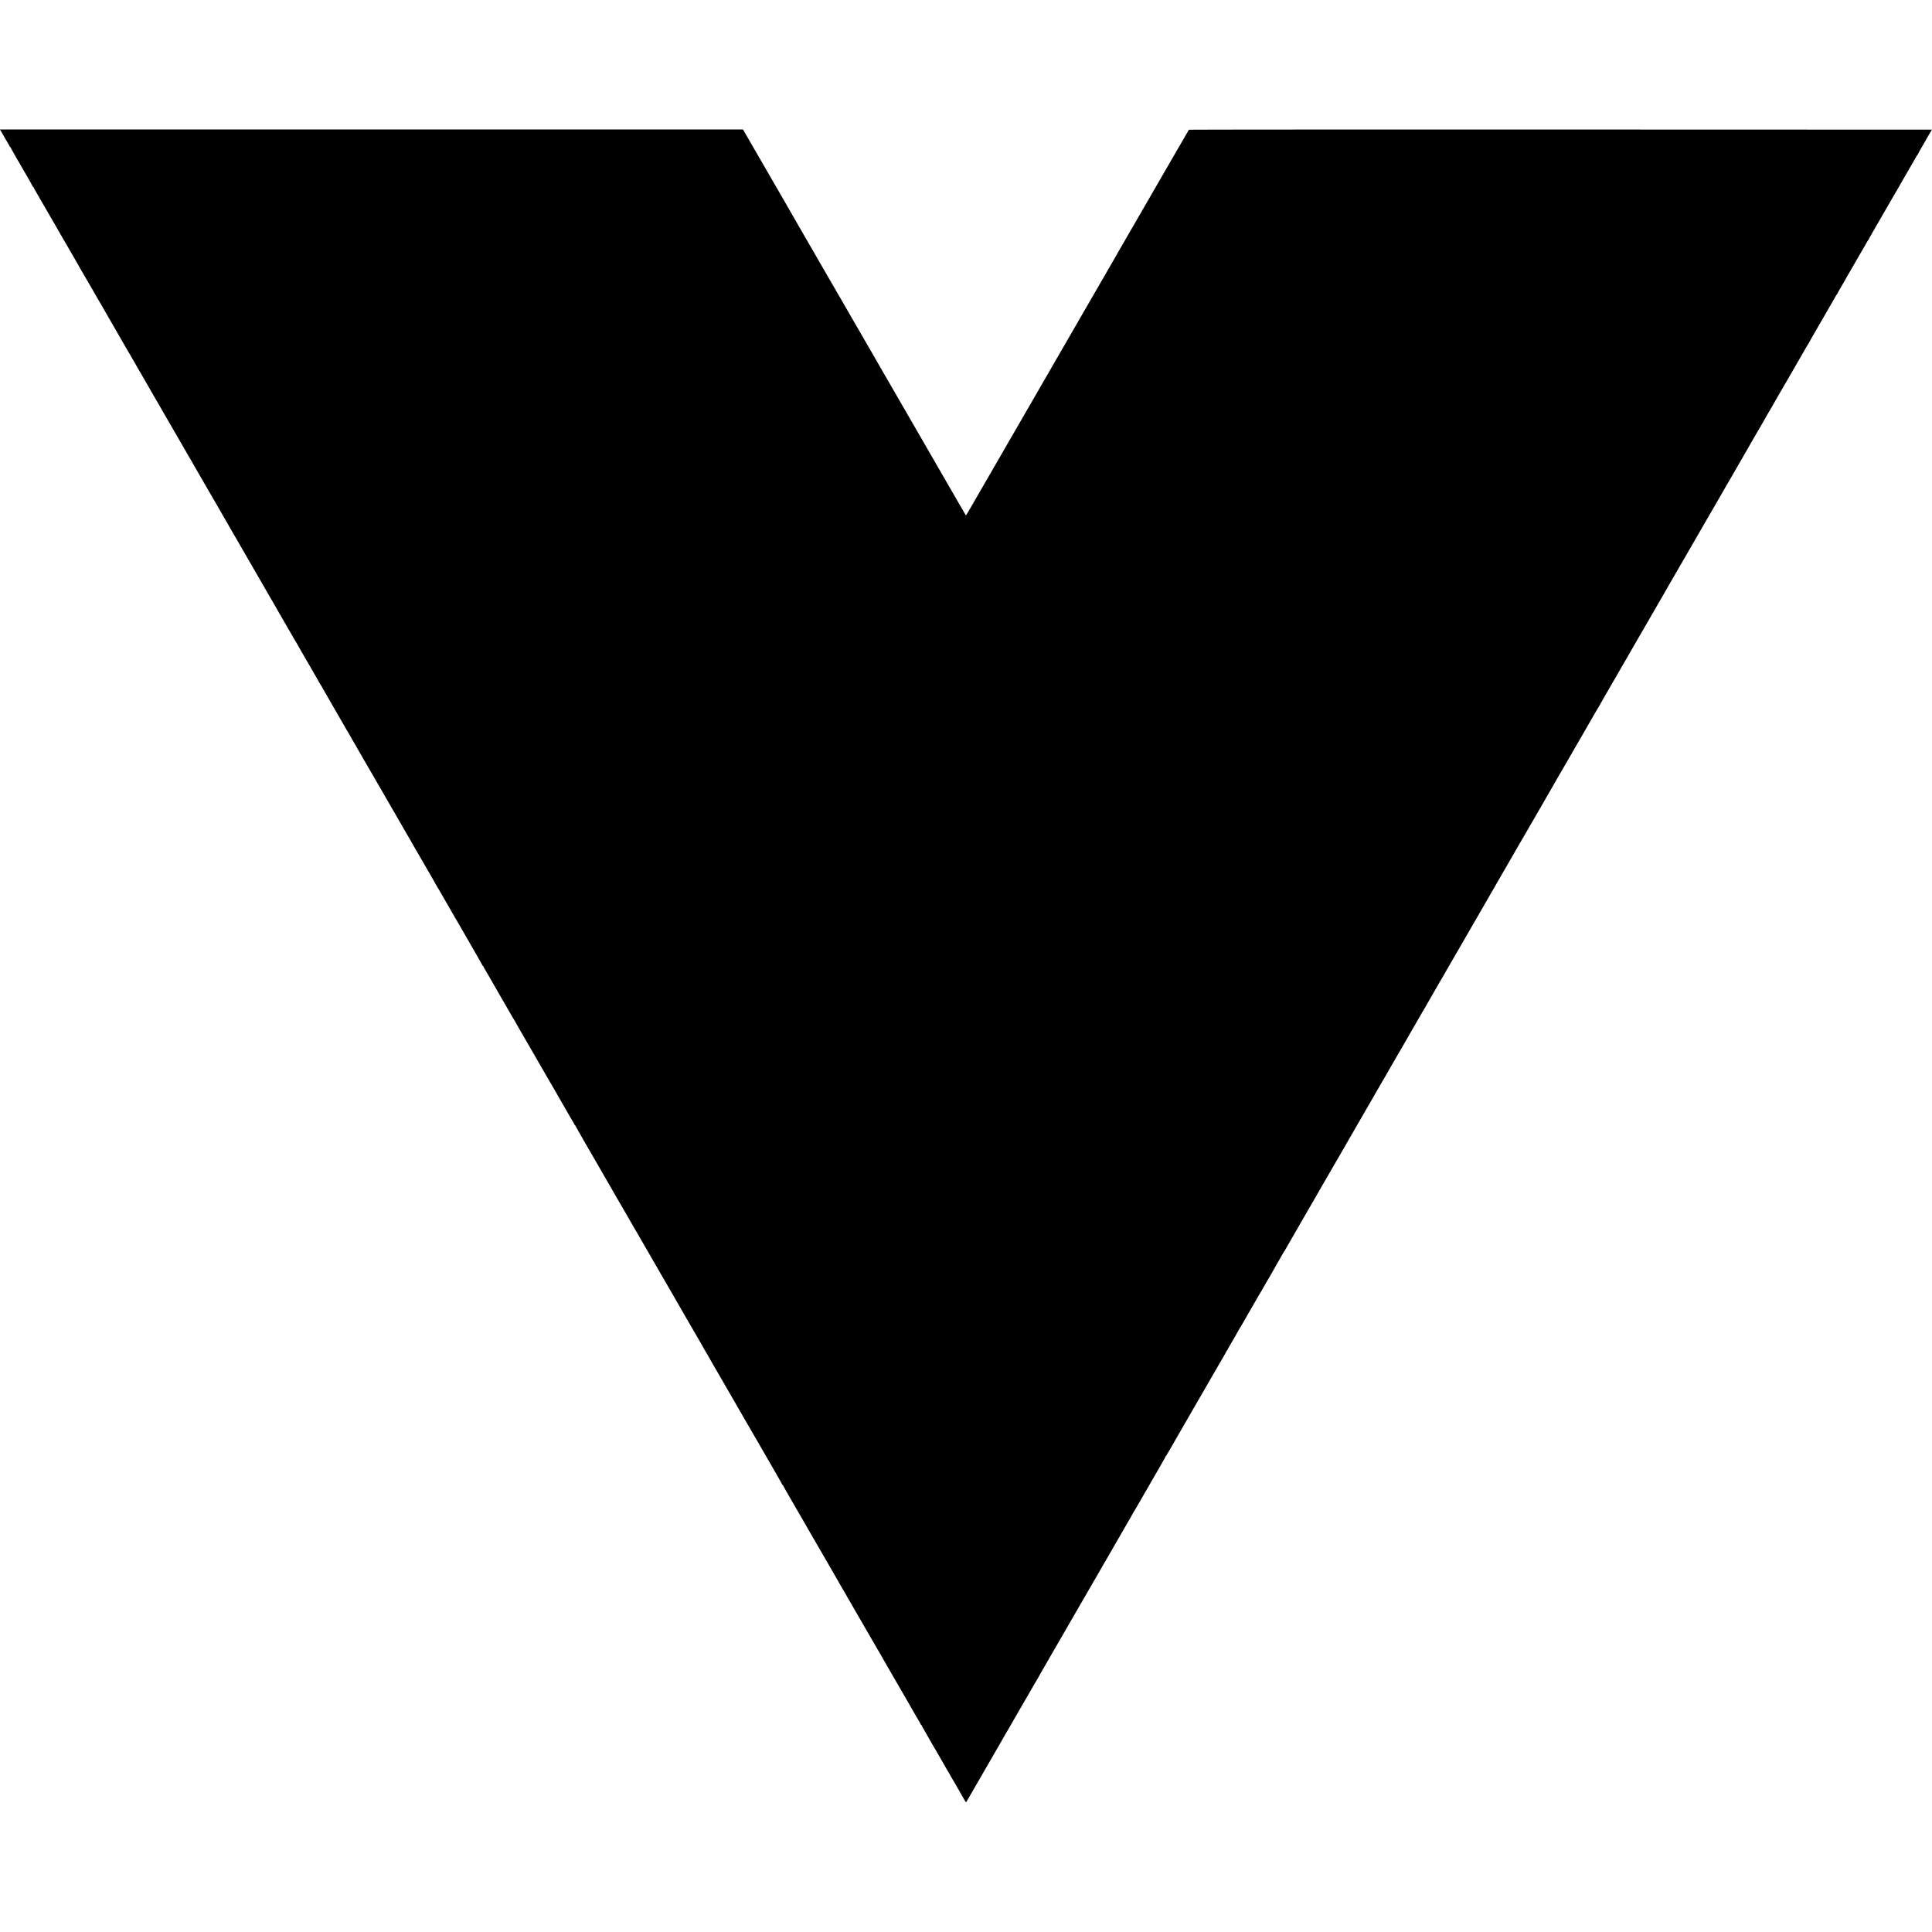
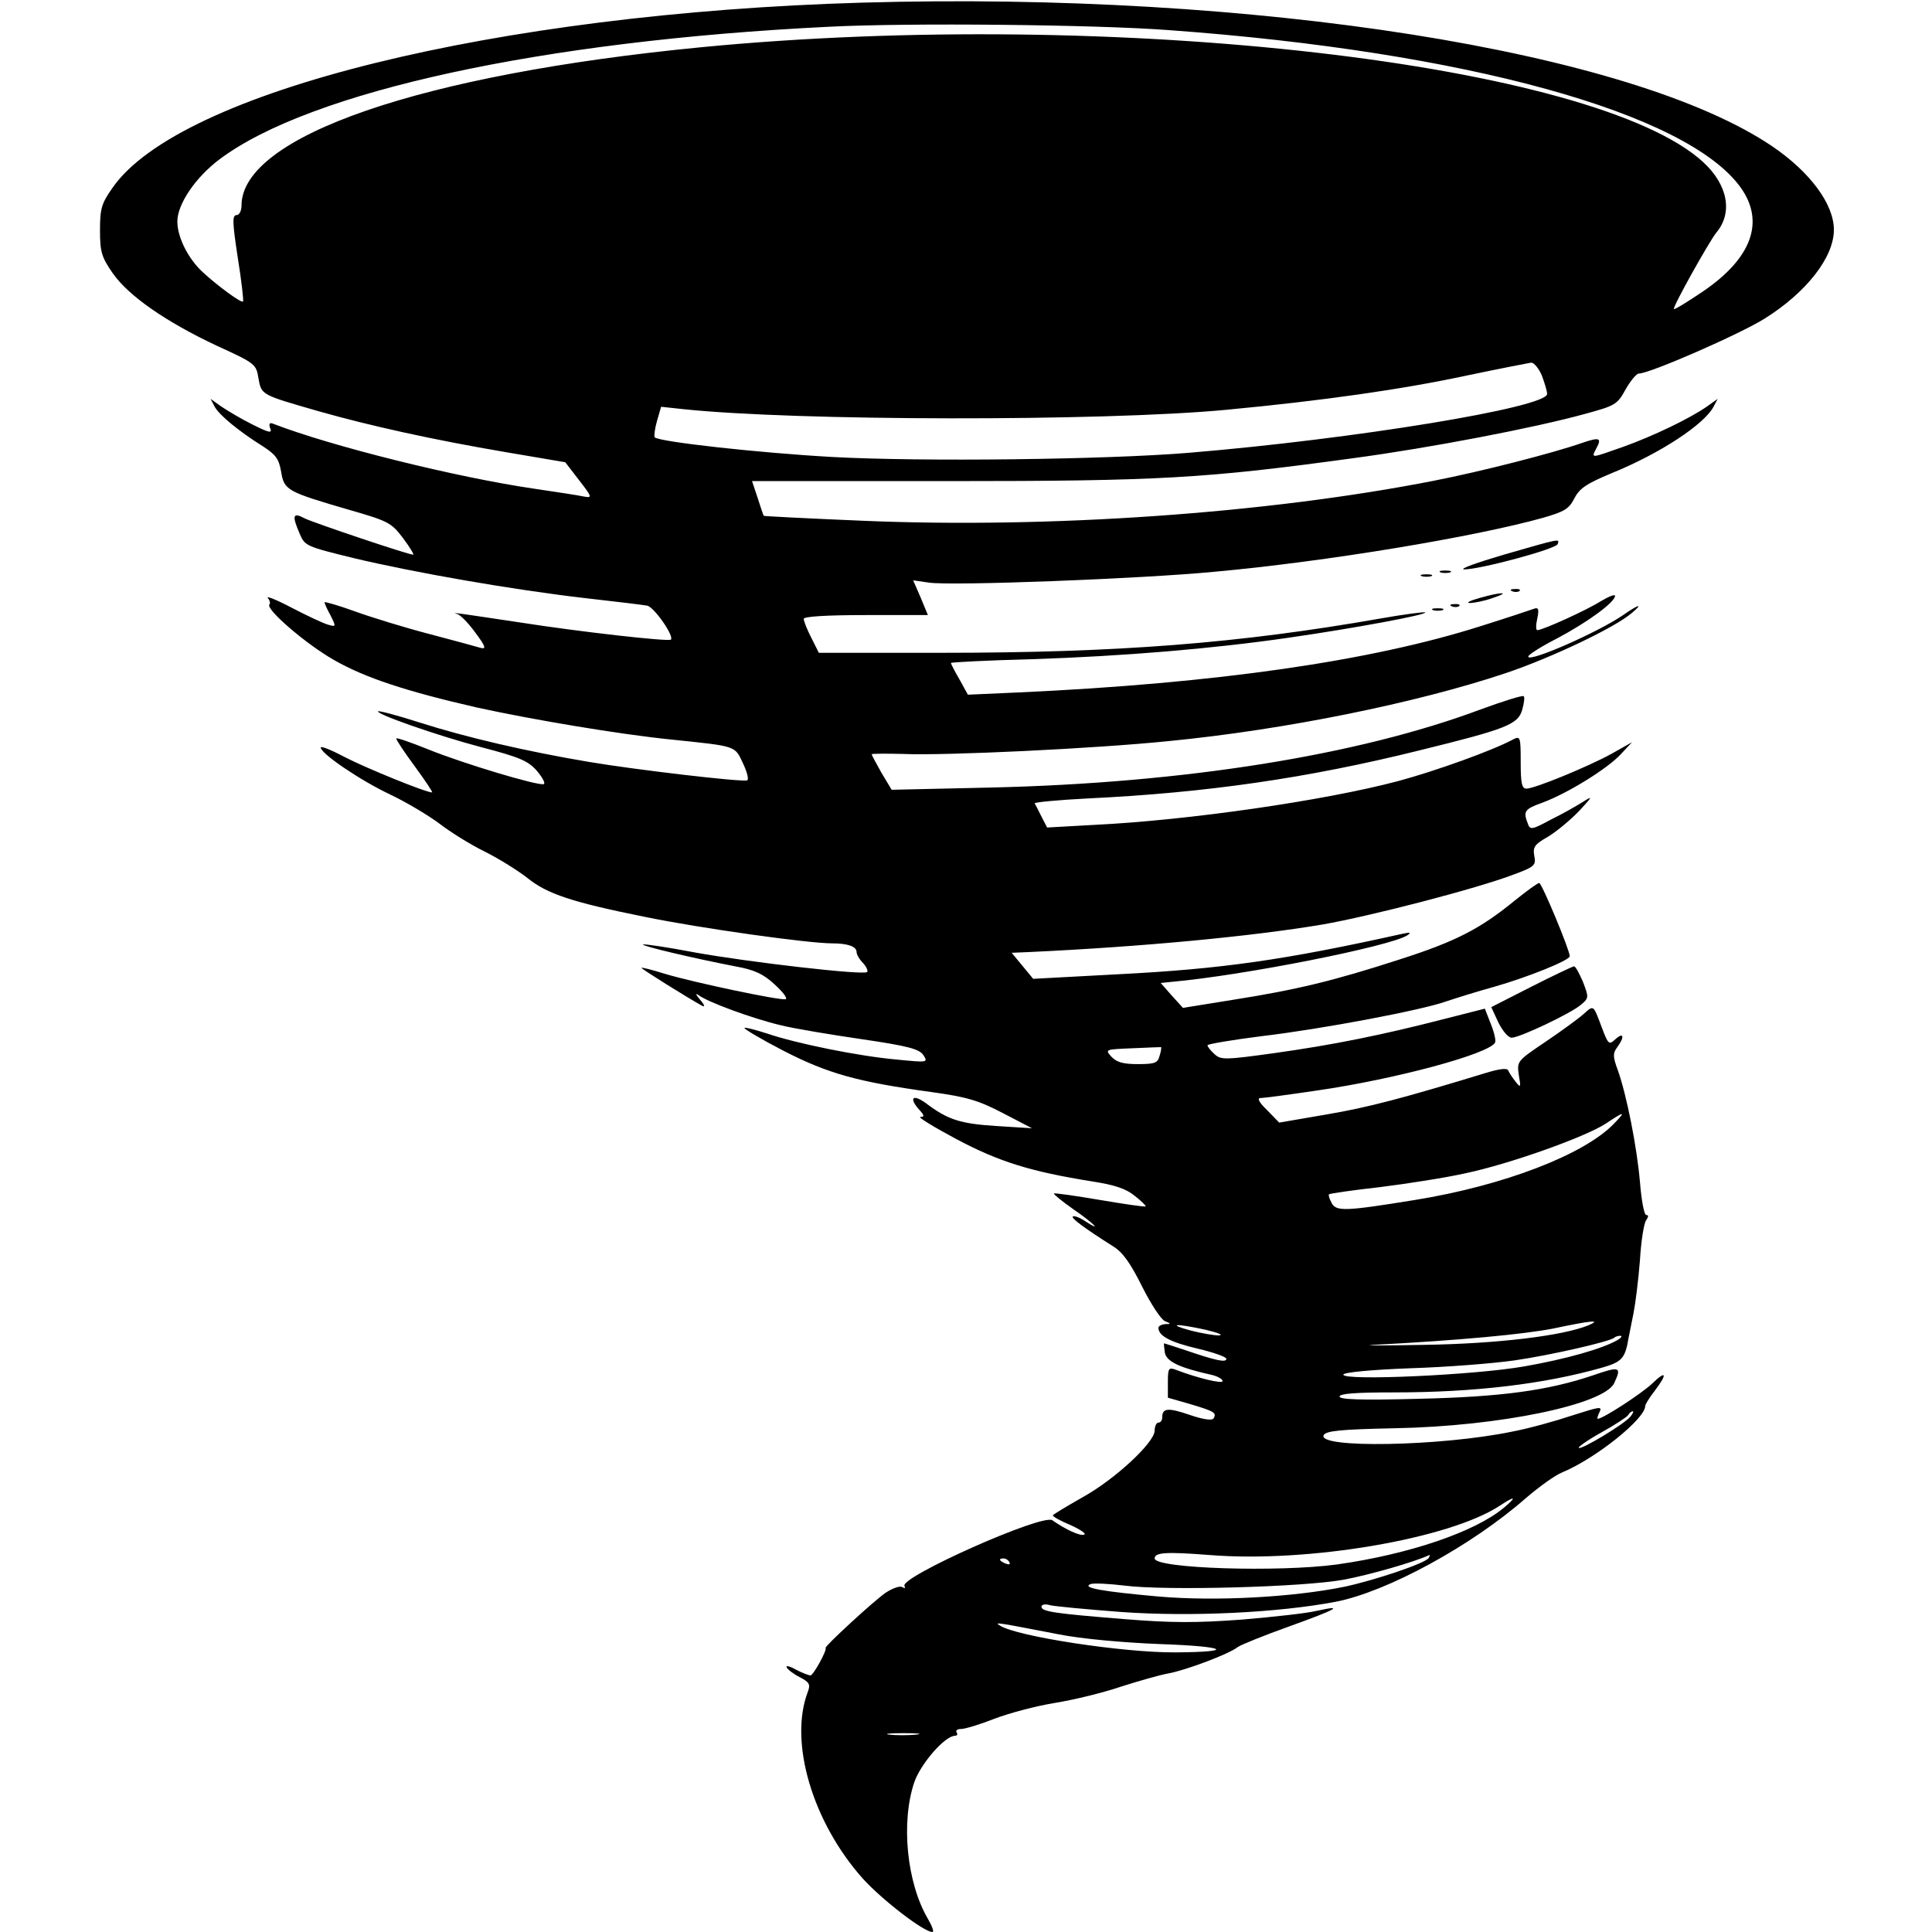
- <svg xmlns="http://www.w3.org/2000/svg" version="1.0" width="16pt" height="16pt" viewBox="0 0 16 16" preserveAspectRatio="xMidYMid meet">
-   <g transform="translate(0,16) scale(0.00032,-0.00032)" fill="#000000" stroke="none">
-     <path d="M18 46618 c45 -75 122 -207 122 -211 0 -2 25 -45 55 -95 30 -50 55 -96 55 -102 0 -5 5 -10 10 -10 6 0 10 -4 10 -9 0 -5 73 -135 161 -288 89 -153 173 -298 187 -323 14 -25 32 -57 41 -72 88 -149 187 -324 189 -335 2 -7 8 -13 13 -13 5 0 9 -4 9 -10 0 -5 46 -89 103 -187 175 -302 490 -846 507 -876 8 -16 20 -36 25 -45 28 -46 290 -498 339 -585 13 -23 74 -129 136 -236 61 -107 123 -215 137 -240 14 -25 29 -50 33 -56 5 -5 23 -37 40 -70 18 -33 38 -67 44 -75 11 -16 21 -33 63 -109 14 -25 29 -50 33 -56 4 -5 21 -35 38 -65 55 -100 261 -455 269 -465 4 -5 14 -21 20 -35 15 -29 41 -75 103 -180 24 -41 52 -88 60 -105 9 -16 57 -100 107 -185 112 -193 362 -626 380 -660 8 -14 23 -38 33 -55 11 -16 23 -37 27 -45 4 -8 26 -46 48 -85 23 -38 53 -90 67 -115 46 -81 64 -113 178 -310 62 -107 121 -210 132 -227 37 -67 56 -99 85 -148 16 -27 32 -57 36 -65 4 -8 15 -27 25 -42 9 -15 53 -89 96 -165 44 -76 177 -307 296 -513 120 -206 268 -463 330 -570 131 -227 117 -203 200 -348 36 -62 73 -125 82 -140 10 -15 21 -34 25 -42 4 -8 20 -37 36 -65 17 -27 38 -65 48 -82 49 -85 64 -111 87 -153 13 -25 28 -49 32 -55 4 -5 78 -134 165 -285 87 -151 166 -288 176 -305 10 -16 26 -43 35 -59 9 -17 125 -217 257 -445 132 -229 253 -441 270 -471 17 -30 45 -79 64 -108 18 -29 33 -54 33 -57 0 -2 20 -37 44 -77 24 -40 123 -212 221 -383 97 -170 190 -330 205 -355 16 -25 39 -65 53 -90 13 -25 81 -144 152 -265 70 -121 137 -238 150 -260 12 -22 37 -65 55 -95 18 -30 43 -73 55 -95 12 -22 48 -85 80 -140 77 -132 163 -280 190 -330 13 -22 71 -123 130 -225 59 -102 116 -199 126 -217 10 -17 29 -50 43 -72 15 -22 26 -43 26 -45 0 -2 27 -50 60 -106 33 -56 60 -103 60 -105 0 -2 55 -98 90 -155 8 -14 182 -316 239 -414 13 -22 45 -79 72 -124 27 -46 49 -86 49 -89 0 -2 14 -24 30 -48 16 -24 30 -46 30 -49 0 -5 74 -135 100 -176 5 -8 24 -42 43 -75 50 -88 58 -101 262 -455 104 -179 199 -345 213 -370 14 -25 28 -49 32 -55 4 -5 17 -26 28 -45 10 -19 62 -109 114 -200 114 -197 133 -230 170 -295 16 -27 33 -57 38 -65 17 -28 96 -165 103 -180 4 -8 16 -28 26 -45 10 -16 77 -131 148 -255 72 -124 181 -313 243 -420 62 -107 121 -209 131 -227 35 -62 323 -560 392 -678 38 -66 83 -145 100 -175 16 -30 33 -59 37 -65 4 -5 17 -27 29 -47 34 -61 56 -100 90 -156 17 -29 31 -55 31 -57 0 -2 17 -32 39 -67 21 -35 134 -229 251 -433 117 -203 235 -407 261 -451 27 -45 49 -85 49 -88 0 -4 8 -19 19 -34 15 -21 200 -341 309 -533 10 -19 33 -58 51 -87 17 -29 31 -54 31 -56 0 -2 25 -44 55 -94 30 -50 55 -95 55 -98 0 -4 6 -15 14 -23 7 -9 27 -41 43 -71 17 -30 170 -297 342 -594 171 -296 311 -542 311 -547 0 -5 5 -9 10 -9 6 0 10 -4 10 -10 0 -5 22 -47 49 -92 27 -46 58 -99 68 -118 24 -43 81 -140 93 -160 5 -8 66 -114 135 -235 69 -121 130 -227 135 -235 12 -21 259 -447 283 -490 10 -19 28 -47 38 -62 11 -14 19 -29 19 -32 0 -3 37 -69 83 -148 99 -170 305 -526 337 -583 13 -22 31 -53 41 -70 11 -16 22 -37 26 -45 7 -14 82 -146 103 -180 14 -24 181 -311 205 -355 13 -22 46 -80 75 -130 29 -49 64 -110 78 -135 14 -25 51 -88 82 -140 31 -52 59 -102 63 -110 4 -8 18 -33 31 -55 205 -353 284 -489 309 -535 17 -30 45 -78 62 -106 18 -28 36 -60 39 -72 4 -12 12 -22 17 -22 5 0 9 -4 9 -10 0 -5 109 -197 241 -427 133 -230 250 -431 259 -448 51 -90 222 -385 280 -485 37 -63 78 -135 92 -160 14 -25 67 -117 118 -205 51 -88 101 -175 111 -193 34 -58 55 -95 149 -257 51 -88 101 -173 110 -190 9 -16 76 -131 147 -255 72 -124 140 -241 151 -260 61 -108 281 -489 355 -615 38 -66 77 -133 87 -150 35 -63 91 -161 100 -175 14 -23 99 -169 128 -220 54 -97 135 -235 142 -245 4 -5 20 -32 35 -60 26 -48 238 -416 276 -480 10 -16 26 -46 37 -65 30 -53 382 -661 403 -695 10 -16 22 -37 26 -45 4 -8 26 -48 50 -88 24 -41 43 -75 43 -77 0 -2 22 -40 50 -85 27 -45 50 -84 50 -86 0 -3 38 -69 83 -147 84 -142 302 -520 340 -587 10 -19 34 -60 52 -90 18 -30 44 -75 57 -100 14 -25 45 -79 70 -120 25 -41 56 -96 70 -121 14 -25 77 -133 138 -240 62 -107 122 -210 132 -229 25 -43 310 -535 337 -581 11 -19 26 -45 34 -59 17 -32 238 -414 266 -460 11 -19 24 -41 28 -49 3 -7 75 -133 160 -278 84 -146 153 -269 153 -274 0 -5 5 -9 10 -9 6 0 10 -4 10 -10 0 -5 82 -150 181 -322 182 -314 201 -346 240 -415 12 -21 80 -139 152 -263 71 -124 141 -245 155 -270 14 -25 28 -49 32 -55 6 -8 145 -248 220 -380 37 -66 209 -362 229 -395 11 -19 24 -42 28 -49 4 -8 67 -118 140 -243 73 -125 133 -230 133 -233 0 -2 15 -28 33 -57 19 -29 47 -78 64 -108 17 -30 53 -93 79 -139 53 -90 82 -141 157 -272 82 -142 115 -199 381 -659 142 -245 268 -463 281 -485 12 -22 71 -125 132 -230 60 -104 172 -298 248 -430 76 -132 146 -253 156 -270 11 -16 22 -36 26 -44 3 -8 30 -54 60 -103 29 -49 53 -91 53 -93 0 -3 18 -34 40 -70 22 -36 40 -67 40 -69 0 -2 37 -66 81 -142 45 -77 98 -168 119 -204 20 -36 47 -81 58 -100 12 -19 27 -47 33 -62 6 -16 15 -28 20 -28 5 0 9 -4 9 -9 0 -6 63 -118 140 -251 77 -133 140 -243 140 -245 0 -2 18 -33 41 -70 22 -37 49 -83 60 -101 10 -19 29 -51 40 -71 25 -45 109 -189 126 -218 7 -11 17 -29 22 -40 6 -11 22 -38 35 -60 14 -22 37 -62 52 -90 14 -27 35 -62 45 -77 11 -14 19 -29 19 -32 0 -3 18 -35 40 -71 22 -36 40 -67 40 -69 0 -2 19 -35 42 -72 23 -38 55 -94 72 -124 26 -47 139 -244 171 -298 6 -9 21 -36 34 -60 28 -48 37 -51 51 -19 6 12 19 36 29 52 10 17 27 46 38 65 11 19 104 181 208 360 103 179 199 345 213 370 14 25 42 74 64 109 21 34 38 65 38 67 0 2 18 33 40 69 22 36 40 67 40 69 0 3 177 310 199 346 16 26 136 234 140 244 2 5 25 44 52 88 27 44 49 81 49 84 0 2 18 34 40 70 22 36 40 67 40 69 0 2 20 36 43 77 35 58 169 289 297 513 9 17 50 86 90 155 40 69 86 150 103 180 16 30 35 62 41 70 6 8 16 24 22 35 35 64 72 129 167 293 59 100 116 199 127 220 11 20 30 53 41 72 43 72 1070 1850 1121 1940 14 25 65 113 113 195 48 83 96 166 107 185 10 19 28 50 38 68 11 18 73 124 137 235 64 111 175 303 246 427 71 124 173 299 225 390 52 91 116 202 143 248 27 45 49 85 49 89 0 4 6 14 14 22 7 9 28 43 46 76 26 47 251 436 378 655 11 19 29 51 40 70 11 19 101 176 201 348 99 172 181 317 181 323 0 5 5 9 10 9 6 0 10 5 10 11 0 6 8 23 18 37 11 15 32 52 49 82 16 30 130 228 253 440 122 212 234 405 248 430 13 25 39 70 57 100 39 65 69 117 130 225 25 44 50 87 55 95 12 19 78 134 220 380 61 107 129 224 150 260 161 277 222 382 246 425 15 28 47 83 71 123 24 41 43 78 43 83 0 5 4 9 8 9 4 0 13 12 19 28 7 15 23 45 36 67 66 110 277 478 277 483 0 3 6 13 14 21 7 9 27 41 43 71 17 30 45 80 63 110 34 57 375 649 394 685 6 11 16 27 22 35 6 8 26 42 44 75 18 33 41 74 51 90 10 17 24 41 32 55 54 97 72 128 88 152 11 14 19 28 19 30 0 3 79 141 175 308 96 167 175 305 175 308 0 3 6 13 14 21 7 9 26 39 41 66 33 60 276 483 338 587 24 40 46 80 50 88 4 8 13 24 20 35 14 23 95 163 125 215 11 19 52 91 92 160 40 69 80 139 90 155 9 17 103 179 207 360 105 182 200 346 211 365 103 181 463 802 489 845 7 11 15 27 19 35 4 8 29 51 55 95 64 110 828 1433 848 1470 9 17 24 41 33 55 9 14 29 48 45 77 15 28 52 93 82 145 30 51 62 107 71 123 17 30 231 398 400 690 51 88 103 179 115 202 12 23 26 48 32 55 6 7 24 38 40 68 17 30 61 107 98 170 37 63 84 144 103 180 19 36 41 72 48 81 8 8 14 18 14 21 0 4 27 51 59 106 32 55 72 124 89 154 16 29 71 125 122 213 51 88 104 180 118 205 13 25 28 50 32 55 4 6 17 26 28 45 11 19 45 80 77 135 31 55 66 116 77 135 11 19 88 152 171 295 401 694 620 1072 650 1125 11 19 87 152 170 295 83 143 158 273 166 288 9 16 21 36 26 45 6 9 31 52 55 96 25 43 54 94 66 115 11 20 95 164 186 321 91 157 173 299 182 315 9 17 26 46 37 65 12 19 66 114 121 210 56 96 108 186 117 200 8 14 24 40 34 59 24 45 383 664 412 713 5 9 17 29 26 45 15 28 120 210 241 419 36 61 68 117 72 125 4 8 12 23 19 34 35 57 245 420 262 453 11 20 35 61 53 90 17 29 32 54 32 56 0 3 28 51 62 108 33 57 70 119 80 138 10 19 23 42 28 50 5 8 32 53 59 100 27 47 149 258 271 470 122 212 234 405 248 430 30 53 62 108 80 135 6 11 15 27 19 35 4 8 85 150 181 315 96 165 187 323 202 350 31 56 116 202 130 225 5 8 25 42 43 75 19 33 92 159 162 280 149 257 157 271 202 350 19 33 38 67 43 75 9 14 228 392 275 475 12 22 55 96 95 165 40 69 80 139 90 155 24 42 202 350 221 383 9 15 27 47 41 72 14 25 75 131 136 236 61 106 121 210 134 232 99 172 271 470 279 482 5 8 23 40 40 70 18 30 81 141 142 245 60 105 121 210 135 235 14 25 71 124 127 220 56 96 143 247 194 335 51 88 96 167 102 175 14 24 180 311 204 355 23 43 340 590 356 615 5 8 50 87 101 175 171 301 517 898 582 1008 25 43 46 81 46 83 0 2 12 23 27 47 14 23 40 67 56 97 16 30 35 62 42 70 7 8 15 22 18 30 4 8 20 38 37 65 16 28 33 57 37 65 6 12 111 196 143 250 5 8 55 95 112 193 57 98 113 195 126 215 12 20 27 46 32 57 6 11 14 27 20 35 5 8 76 130 156 270 80 140 165 287 187 325 23 39 52 90 66 115 13 25 30 52 37 61 8 8 14 18 14 21 0 4 41 77 92 165 50 87 175 302 276 478 101 176 208 360 236 408 28 49 67 117 86 152 19 35 41 70 48 77 6 6 12 15 12 19 0 7 124 224 167 291 12 21 23 40 23 42 0 2 21 40 46 83 26 43 55 92 64 109 54 95 327 568 354 614 19 30 45 75 59 100 71 128 82 145 89 148 4 2 8 8 8 13 0 5 42 82 94 172 311 538 496 858 518 897 14 25 40 70 58 100 18 30 42 71 53 90 10 19 79 139 152 265 73 127 142 246 153 265 10 19 43 76 72 125 29 50 63 108 75 130 65 116 80 140 87 143 4 2 8 8 8 12 0 8 114 212 140 250 6 8 14 24 20 35 5 11 54 97 108 190 l100 170 -9611 3 c-5286 1 -9614 -1 -9618 -5 -5 -6 -419 -719 -619 -1068 -89 -155 -267 -463 -323 -560 -38 -66 -81 -140 -95 -165 -31 -56 -263 -457 -526 -910 -110 -190 -224 -388 -254 -440 -29 -52 -61 -109 -71 -125 -23 -39 -243 -420 -268 -465 -11 -19 -204 -352 -428 -740 -224 -388 -477 -826 -563 -975 -85 -148 -185 -322 -222 -385 -37 -63 -120 -207 -185 -320 -65 -113 -177 -306 -248 -430 -72 -124 -172 -297 -222 -385 -51 -88 -142 -245 -202 -350 -131 -226 -247 -427 -408 -705 -65 -113 -249 -432 -410 -710 -160 -278 -388 -673 -506 -877 -118 -205 -216 -373 -219 -373 -3 0 -52 82 -109 183 -58 100 -144 250 -192 332 -95 164 -402 696 -647 1120 -85 149 -228 396 -317 550 -212 365 -982 1700 -1008 1745 -10 19 -43 76 -72 125 -29 50 -64 110 -77 135 -14 25 -63 110 -110 190 -47 80 -96 165 -110 190 -14 25 -99 171 -188 325 -89 154 -174 300 -188 325 -13 25 -64 113 -112 195 -48 83 -140 242 -205 355 -65 113 -183 317 -263 454 -79 137 -152 264 -163 282 -50 89 -335 583 -354 614 -12 19 -34 58 -50 85 -15 28 -129 226 -253 440 -124 215 -235 408 -247 430 -12 22 -69 121 -127 220 -58 99 -226 389 -373 645 -148 256 -324 561 -392 678 -67 117 -134 232 -147 255 -13 23 -33 59 -46 80 l-22 37 -9615 0 -9615 0 20 -32z" />
+ <svg xmlns="http://www.w3.org/2000/svg" version="1.0" width="512pt" height="512pt" viewBox="0 0 512 512" preserveAspectRatio="xMidYMid meet">
+   <g transform="translate(0,512) scale(0.1,-0.1)" fill="#000000" stroke="none">
+     <path d="M2285 5113 c-970 -28 -1810 -235 -1987 -491 -29 -41 -33 -55 -33 -112 0 -57 4 -71 33 -113 42 -61 142 -130 276 -193 103 -47 105 -49 111 -87 8 -44 7 -43 160 -87 134 -38 300 -75 494 -108 l159 -27 37 -48 c34 -44 35 -47 13 -43 -13 3 -72 12 -133 21 -205 30 -536 112 -691 172 -10 4 -12 0 -8 -12 6 -14 -3 -12 -47 10 -30 15 -67 37 -83 48 l-28 20 11 -21 c12 -22 64 -65 128 -105 34 -22 42 -33 48 -67 8 -49 15 -53 180 -101 104 -30 112 -34 143 -75 18 -24 30 -44 27 -44 -13 0 -262 84 -287 96 -32 17 -35 9 -14 -40 14 -33 17 -34 143 -65 159 -38 422 -84 613 -106 80 -9 154 -18 165 -20 19 -4 72 -81 63 -90 -6 -6 -244 21 -397 45 -154 23 -191 29 -170 23 9 -2 31 -25 49 -50 27 -36 29 -44 14 -40 -10 3 -72 20 -137 37 -65 17 -153 44 -197 60 -44 16 -80 26 -80 24 0 -3 7 -19 16 -35 15 -30 15 -31 -8 -24 -13 4 -56 24 -96 45 -40 21 -68 32 -62 25 5 -6 7 -14 4 -17 -11 -12 97 -105 171 -147 82 -47 191 -83 379 -126 146 -32 377 -71 516 -85 174 -18 167 -16 189 -63 11 -23 16 -43 11 -45 -14 -5 -296 28 -420 49 -166 28 -325 65 -447 104 -59 19 -109 32 -111 30 -7 -7 159 -65 273 -95 103 -27 124 -36 148 -63 15 -18 23 -33 18 -35 -15 -5 -212 54 -306 92 -47 19 -85 32 -85 29 0 -4 22 -37 50 -75 27 -37 48 -68 45 -68 -17 0 -176 65 -230 93 -36 19 -65 31 -65 26 0 -16 106 -88 185 -125 44 -21 102 -56 130 -77 27 -21 81 -55 120 -74 38 -19 89 -51 113 -70 52 -42 118 -64 312 -103 146 -30 432 -70 495 -70 41 0 65 -8 65 -23 0 -6 7 -19 17 -29 9 -10 14 -21 11 -24 -9 -9 -313 26 -457 52 -73 14 -135 23 -137 21 -4 -4 136 -37 245 -58 50 -9 74 -20 104 -48 21 -19 35 -37 29 -39 -14 -4 -242 44 -319 67 -35 11 -63 18 -63 16 0 -3 125 -81 160 -100 9 -5 8 1 -5 16 -11 13 -13 18 -4 12 23 -18 142 -62 218 -80 36 -9 133 -25 215 -37 123 -18 152 -26 163 -42 13 -20 11 -20 -70 -12 -102 9 -268 43 -344 69 -31 10 -58 17 -60 15 -3 -2 44 -30 104 -61 117 -60 195 -82 391 -109 94 -13 125 -22 190 -56 l77 -40 -95 6 c-96 6 -129 17 -187 61 -35 25 -45 13 -16 -19 13 -14 13 -18 2 -18 -8 0 36 -27 96 -59 113 -60 197 -86 360 -112 58 -9 89 -19 112 -38 18 -14 31 -27 29 -28 -2 -2 -56 6 -121 17 -65 11 -120 19 -122 17 -1 -2 22 -21 52 -42 54 -37 79 -63 29 -30 -14 9 -28 14 -31 11 -5 -4 31 -31 107 -79 26 -16 46 -45 77 -107 23 -46 50 -87 60 -91 17 -7 17 -8 1 -8 -10 -1 -18 -5 -18 -10 0 -21 31 -38 104 -55 42 -10 76 -22 76 -27 0 -11 -30 -4 -109 23 -30 10 -55 18 -56 18 -1 0 0 -11 2 -25 5 -24 40 -40 126 -59 15 -4 27 -11 27 -16 0 -8 -67 8 -124 30 -19 7 -21 4 -21 -33 l0 -41 59 -17 c64 -19 71 -23 62 -38 -4 -6 -27 -3 -62 9 -58 20 -74 19 -74 -6 0 -8 -4 -14 -10 -14 -5 0 -10 -9 -10 -21 0 -32 -107 -131 -193 -178 -42 -24 -77 -45 -77 -47 0 -3 21 -15 48 -26 26 -12 42 -23 35 -25 -11 -4 -48 13 -84 38 -25 19 -406 -151 -392 -174 3 -6 1 -7 -6 -3 -6 4 -26 -3 -44 -15 -32 -22 -162 -142 -159 -146 4 -7 -33 -73 -40 -73 -5 0 -23 7 -40 16 -16 9 -27 11 -23 5 3 -6 19 -18 35 -26 25 -13 28 -19 21 -38 -51 -133 12 -346 146 -496 51 -56 161 -141 184 -141 5 0 -1 16 -12 35 -56 95 -72 256 -36 362 17 49 81 123 108 123 5 0 8 4 4 9 -3 6 3 9 12 9 10 0 50 12 88 27 39 15 111 34 160 42 50 8 128 27 175 43 47 15 103 31 125 35 46 8 163 52 185 70 8 6 70 31 137 55 125 45 149 58 72 41 -24 -6 -113 -16 -197 -23 -122 -9 -186 -9 -310 1 -187 15 -222 20 -222 33 0 6 10 8 23 4 12 -3 97 -11 189 -18 184 -13 414 -2 567 27 136 26 362 149 506 276 33 28 75 59 95 67 89 37 220 142 220 176 0 4 11 22 25 40 35 46 31 56 -7 19 -29 -27 -130 -93 -144 -93 -2 0 0 8 5 18 8 16 0 14 -72 -9 -45 -15 -117 -35 -160 -43 -188 -39 -519 -45 -499 -9 7 11 43 15 188 18 278 5 556 63 582 120 20 43 15 45 -57 20 -119 -40 -242 -57 -463 -62 -151 -4 -208 -2 -208 6 0 8 44 11 144 11 214 0 399 22 553 66 52 15 60 25 69 79 2 11 8 40 13 65 5 25 13 88 17 140 3 52 11 101 17 107 6 9 6 13 0 13 -6 0 -13 39 -17 88 -8 92 -35 230 -59 297 -13 35 -13 44 -1 60 20 27 17 41 -5 21 -17 -16 -19 -14 -36 31 -23 61 -21 60 -48 36 -12 -11 -57 -44 -100 -73 -77 -52 -77 -52 -72 -89 6 -33 5 -35 -9 -17 -8 10 -17 24 -19 29 -2 7 -22 5 -58 -6 -220 -67 -310 -91 -421 -110 l-128 -22 -32 33 c-21 20 -27 32 -18 32 8 0 76 9 150 20 208 30 456 97 472 127 3 4 -2 27 -11 49 l-16 41 -110 -28 c-159 -41 -291 -68 -449 -90 -130 -18 -140 -18 -157 -3 -11 10 -19 20 -19 24 0 3 64 14 143 24 161 19 425 69 489 92 24 8 81 26 128 39 88 25 200 70 200 81 0 16 -74 194 -81 194 -4 0 -33 -21 -64 -46 -93 -76 -157 -109 -307 -157 -173 -56 -271 -80 -443 -107 l-130 -21 -30 33 -29 33 29 3 c191 17 578 94 624 123 12 8 9 9 -14 4 -311 -69 -477 -93 -754 -107 l-223 -12 -28 34 -29 35 47 2 c299 14 586 41 777 73 126 22 409 95 508 133 54 20 58 24 53 49 -4 23 0 30 37 51 23 14 60 45 82 68 36 39 37 41 10 24 -16 -10 -54 -32 -85 -47 -50 -27 -55 -28 -61 -11 -13 33 -9 39 39 56 67 25 172 90 207 128 l30 32 -55 -31 c-62 -34 -203 -92 -225 -92 -12 0 -15 15 -15 70 0 66 -1 70 -19 61 -55 -30 -209 -85 -306 -111 -196 -52 -557 -104 -805 -116 l-125 -7 -15 29 c-8 16 -16 32 -18 35 -1 3 62 9 140 13 315 15 584 54 878 127 232 57 263 69 274 108 5 17 7 34 4 36 -3 3 -54 -13 -114 -35 -326 -122 -787 -195 -1295 -207 l-266 -6 -27 45 c-14 25 -26 47 -26 49 0 2 37 2 82 1 110 -5 509 14 705 34 308 30 657 101 893 180 122 41 292 122 335 160 31 26 18 23 -25 -7 -66 -45 -250 -126 -250 -109 0 5 35 27 78 49 79 42 152 95 152 112 0 5 -17 -2 -39 -15 -36 -23 -153 -76 -167 -76 -4 0 -4 14 0 31 5 24 3 30 -8 26 -8 -3 -71 -24 -141 -46 -292 -93 -702 -152 -1225 -176 l-135 -6 -22 40 c-13 22 -23 42 -23 44 0 2 96 7 213 10 245 8 483 28 682 57 174 25 367 61 362 67 -2 2 -56 -5 -118 -16 -376 -66 -696 -91 -1166 -91 l-323 0 -20 40 c-11 21 -20 44 -20 50 0 6 57 10 165 10 l164 0 -19 46 -20 46 42 -6 c60 -9 563 10 759 29 295 27 687 92 869 143 55 16 68 23 82 51 14 27 32 39 99 67 128 52 245 129 270 176 l11 21 -28 -20 c-44 -31 -141 -78 -222 -107 -88 -31 -85 -31 -72 -5 16 29 9 31 -38 15 -74 -26 -264 -75 -392 -100 -443 -87 -1021 -127 -1515 -106 -143 6 -260 12 -261 13 -1 1 -8 22 -16 47 l-15 45 521 0 c558 0 680 7 1074 61 201 27 478 80 612 117 81 22 86 25 108 65 13 23 29 42 35 42 29 0 269 105 334 146 110 69 183 162 183 235 0 68 -63 153 -163 221 -373 253 -1372 411 -2412 381z m815 -73 c783 -57 1371 -219 1513 -417 65 -91 29 -188 -101 -276 -40 -27 -74 -48 -76 -46 -4 5 93 178 112 202 45 53 31 127 -34 187 -285 263 -1565 410 -2654 305 -744 -72 -1220 -236 -1220 -420 0 -14 -6 -25 -13 -25 -12 0 -11 -20 3 -112 10 -62 16 -115 14 -117 -4 -5 -67 41 -107 78 -38 35 -67 92 -67 134 0 46 48 117 112 165 240 180 856 314 1613 351 209 11 709 6 905 -9z m986 -915 c7 -19 14 -41 14 -49 0 -36 -515 -120 -950 -156 -217 -18 -709 -24 -945 -11 -196 11 -457 40 -470 52 -2 3 0 22 6 43 l11 38 56 -6 c299 -32 1114 -33 1442 -2 254 24 466 54 638 91 86 18 163 33 170 34 7 0 20 -15 28 -34z m-1013 -1803 c-5 -19 -12 -22 -58 -22 -39 0 -56 5 -70 20 -17 19 -16 19 56 22 41 2 75 3 76 3 1 -1 0 -11 -4 -23z m1204 -180 c-79 -82 -292 -164 -527 -202 -185 -30 -209 -31 -221 -8 -6 11 -9 21 -7 23 2 2 63 11 135 19 72 9 175 25 228 37 118 25 316 96 370 131 51 34 55 34 22 0z m-67 -534 c-68 -28 -241 -49 -435 -52 -110 -2 -171 -2 -135 0 230 12 397 28 475 43 104 22 130 24 95 9z m-1015 -12 c33 -8 49 -14 35 -15 -14 0 -47 6 -75 13 -65 18 -38 19 40 2z m1092 -27 c-39 -23 -138 -51 -247 -70 -129 -23 -480 -39 -480 -22 0 6 72 13 178 17 97 3 222 13 277 21 96 14 253 50 263 60 3 3 10 5 16 5 6 0 3 -5 -7 -11z m33 -204 c-17 -20 -130 -88 -136 -82 -3 2 24 21 60 41 36 20 68 41 71 46 3 6 9 10 12 10 3 0 0 -7 -7 -15z m-335 -241 c-77 -64 -251 -123 -442 -150 -154 -21 -483 -11 -483 16 0 16 30 18 146 9 261 -21 636 43 769 131 41 27 46 24 10 -6z m-199 -133 c-9 -14 -143 -59 -223 -76 -137 -28 -341 -39 -492 -26 -146 13 -206 23 -181 33 8 3 49 1 90 -4 109 -14 477 -4 583 16 68 13 184 46 225 65 2 0 1 -3 -2 -8z m-1111 -11 c3 -6 -1 -7 -9 -4 -18 7 -21 14 -7 14 6 0 13 -4 16 -10z m130 -191 c60 -12 169 -22 270 -26 176 -6 202 -21 40 -22 -137 -1 -420 42 -465 71 -16 10 -11 9 155 -23z m-378 -266 c-20 -2 -52 -2 -70 0 -17 2 0 4 38 4 39 0 53 -2 32 -4z" />
+     <path d="M3985 3650 c-71 -21 -119 -38 -105 -39 43 0 243 54 248 67 5 15 10 16 -143 -28z" />
+     <path d="M3818 3603 c6 -2 18 -2 25 0 6 3 1 5 -13 5 -14 0 -19 -2 -12 -5z" />
+     <path d="M3768 3593 c6 -2 18 -2 25 0 6 3 1 5 -13 5 -14 0 -19 -2 -12 -5z" />
+     <path d="M4008 3553 c7 -3 16 -2 19 1 4 3 -2 6 -13 5 -11 0 -14 -3 -6 -6z" />
+     <path d="M3920 3535 c-25 -7 -36 -13 -25 -13 11 0 38 5 60 13 52 17 24 17 -35 0z" />
+     <path d="M3848 3513 c7 -3 16 -2 19 1 4 3 -2 6 -13 5 -11 0 -14 -3 -6 -6z" />
+     <path d="M3798 3503 c6 -2 18 -2 25 0 6 3 1 5 -13 5 -14 0 -19 -2 -12 -5z" />
+     <path d="M4058 2505 l-106 -54 19 -41 c11 -22 26 -40 35 -40 21 0 154 63 182 86 23 19 23 20 7 62 -10 23 -20 42 -24 41 -3 0 -54 -24 -113 -54z" />
  </g>
</svg>
